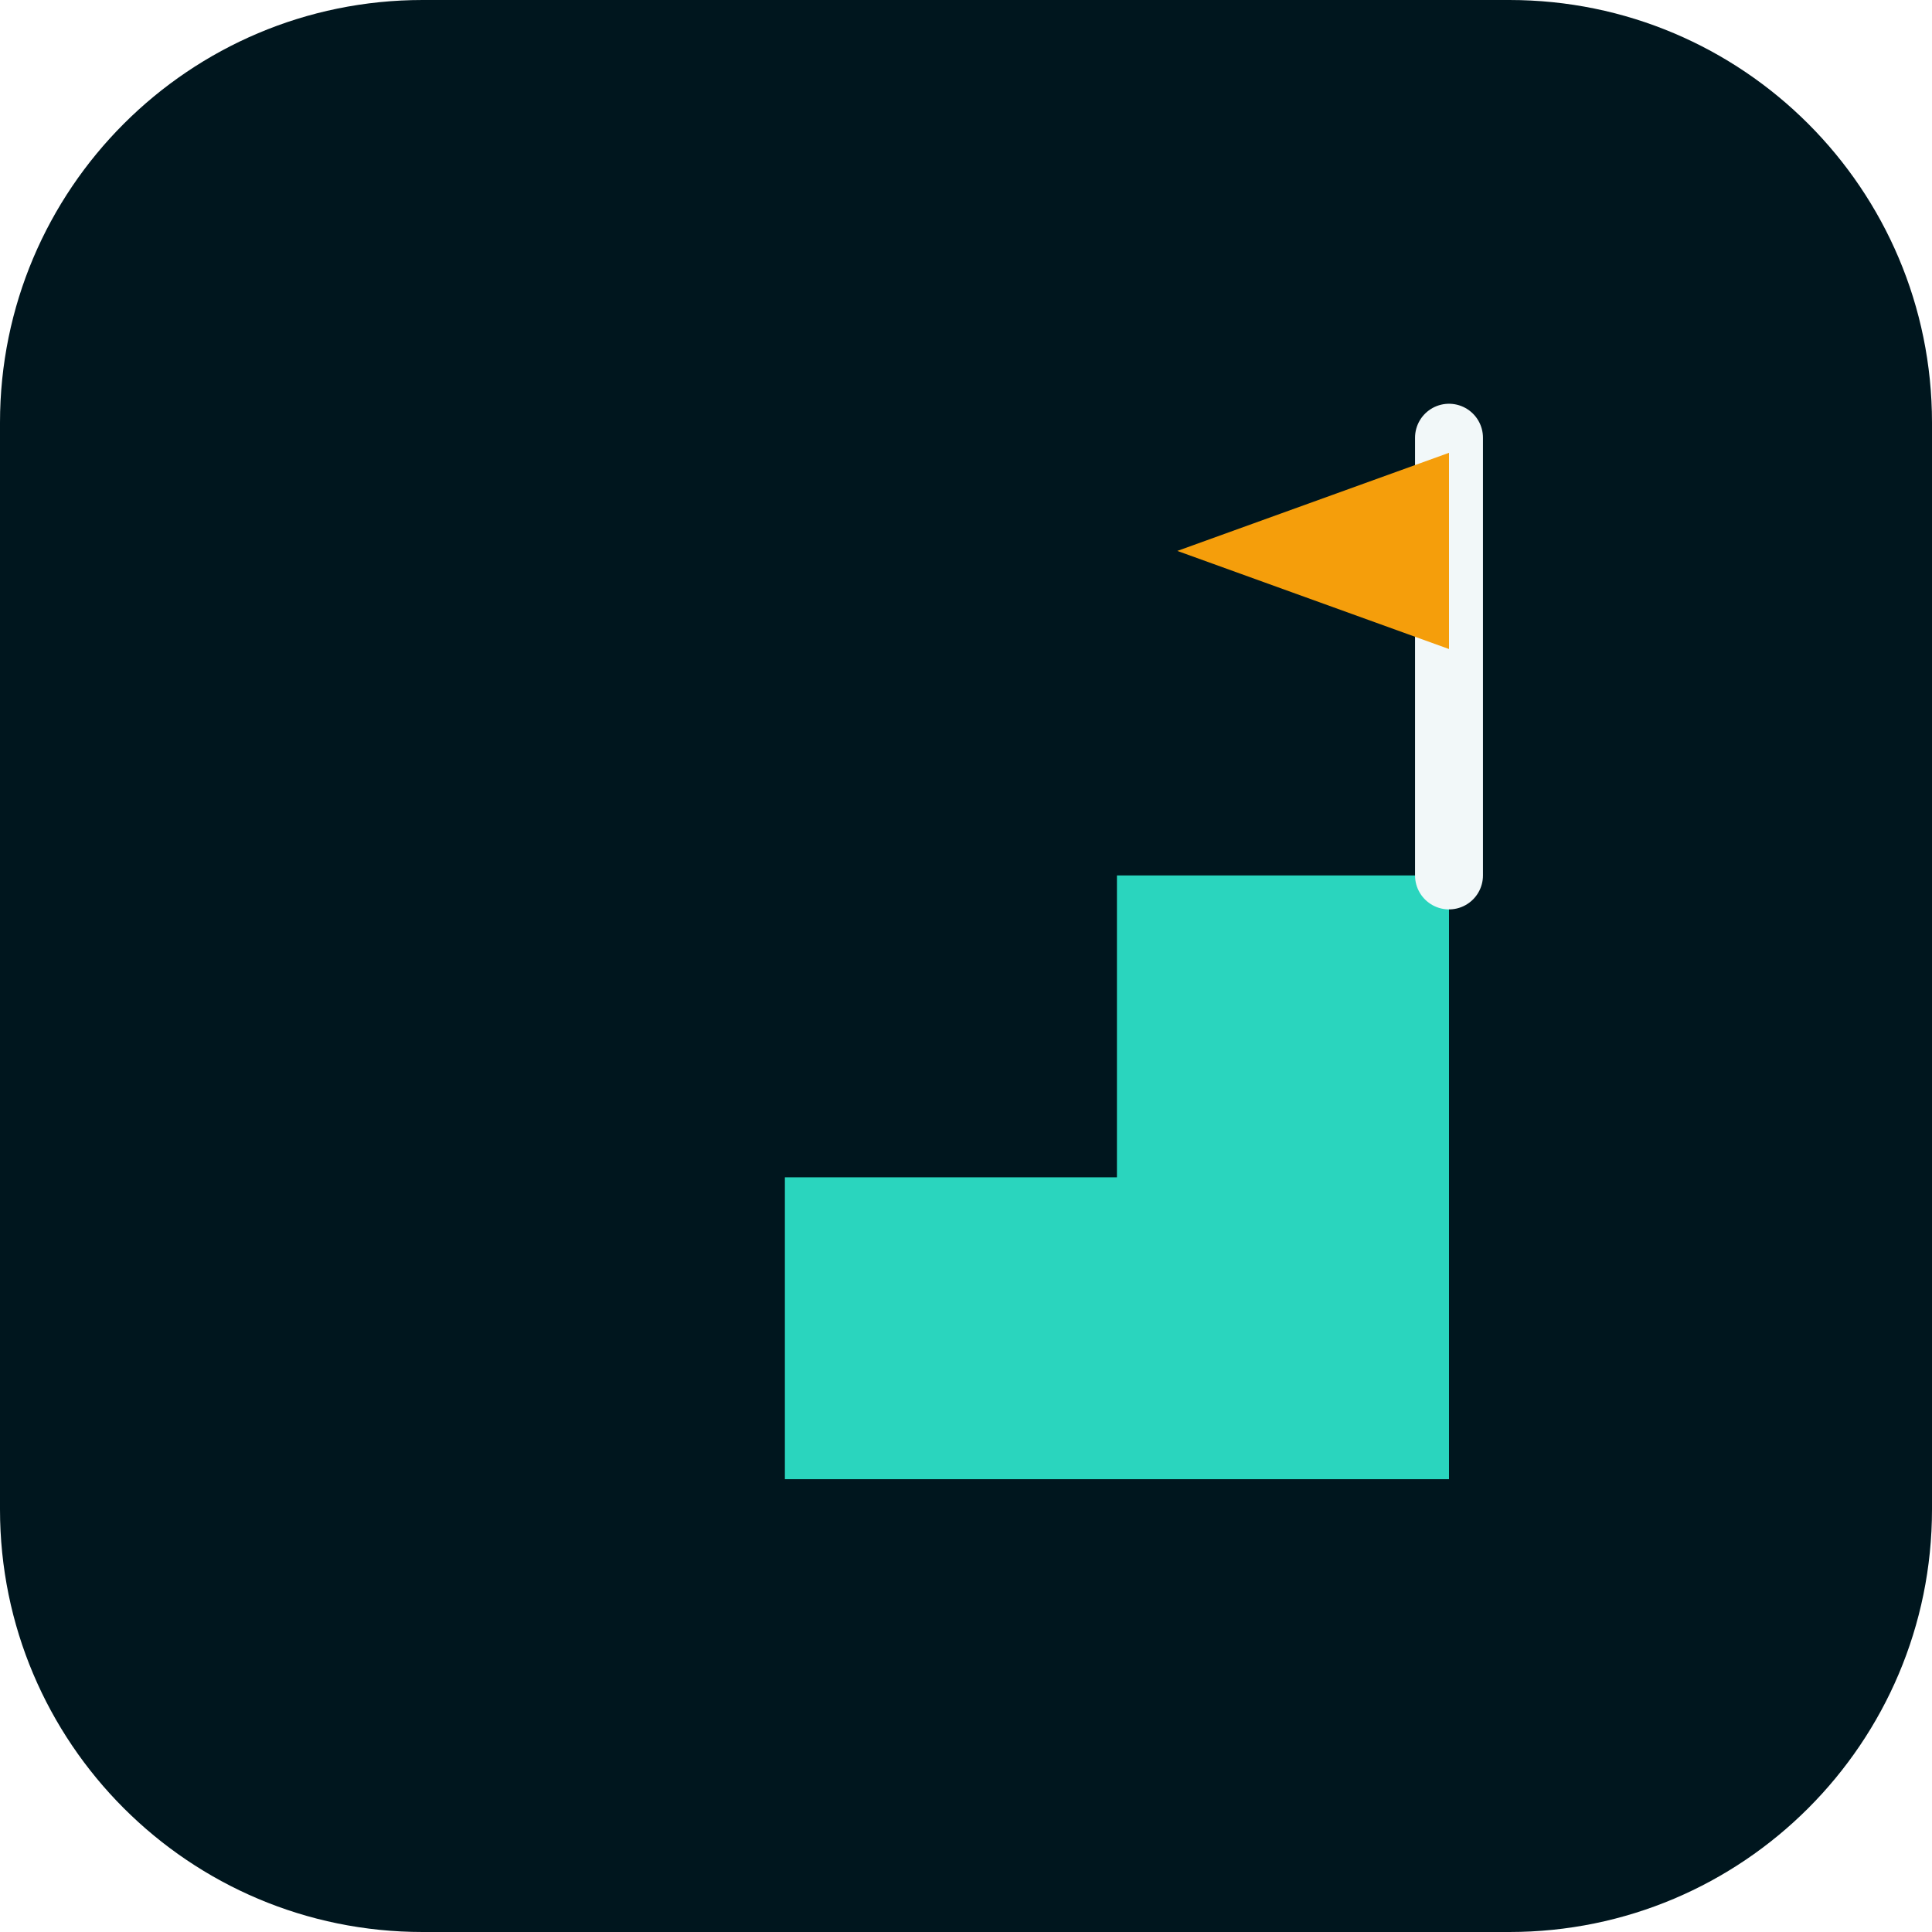
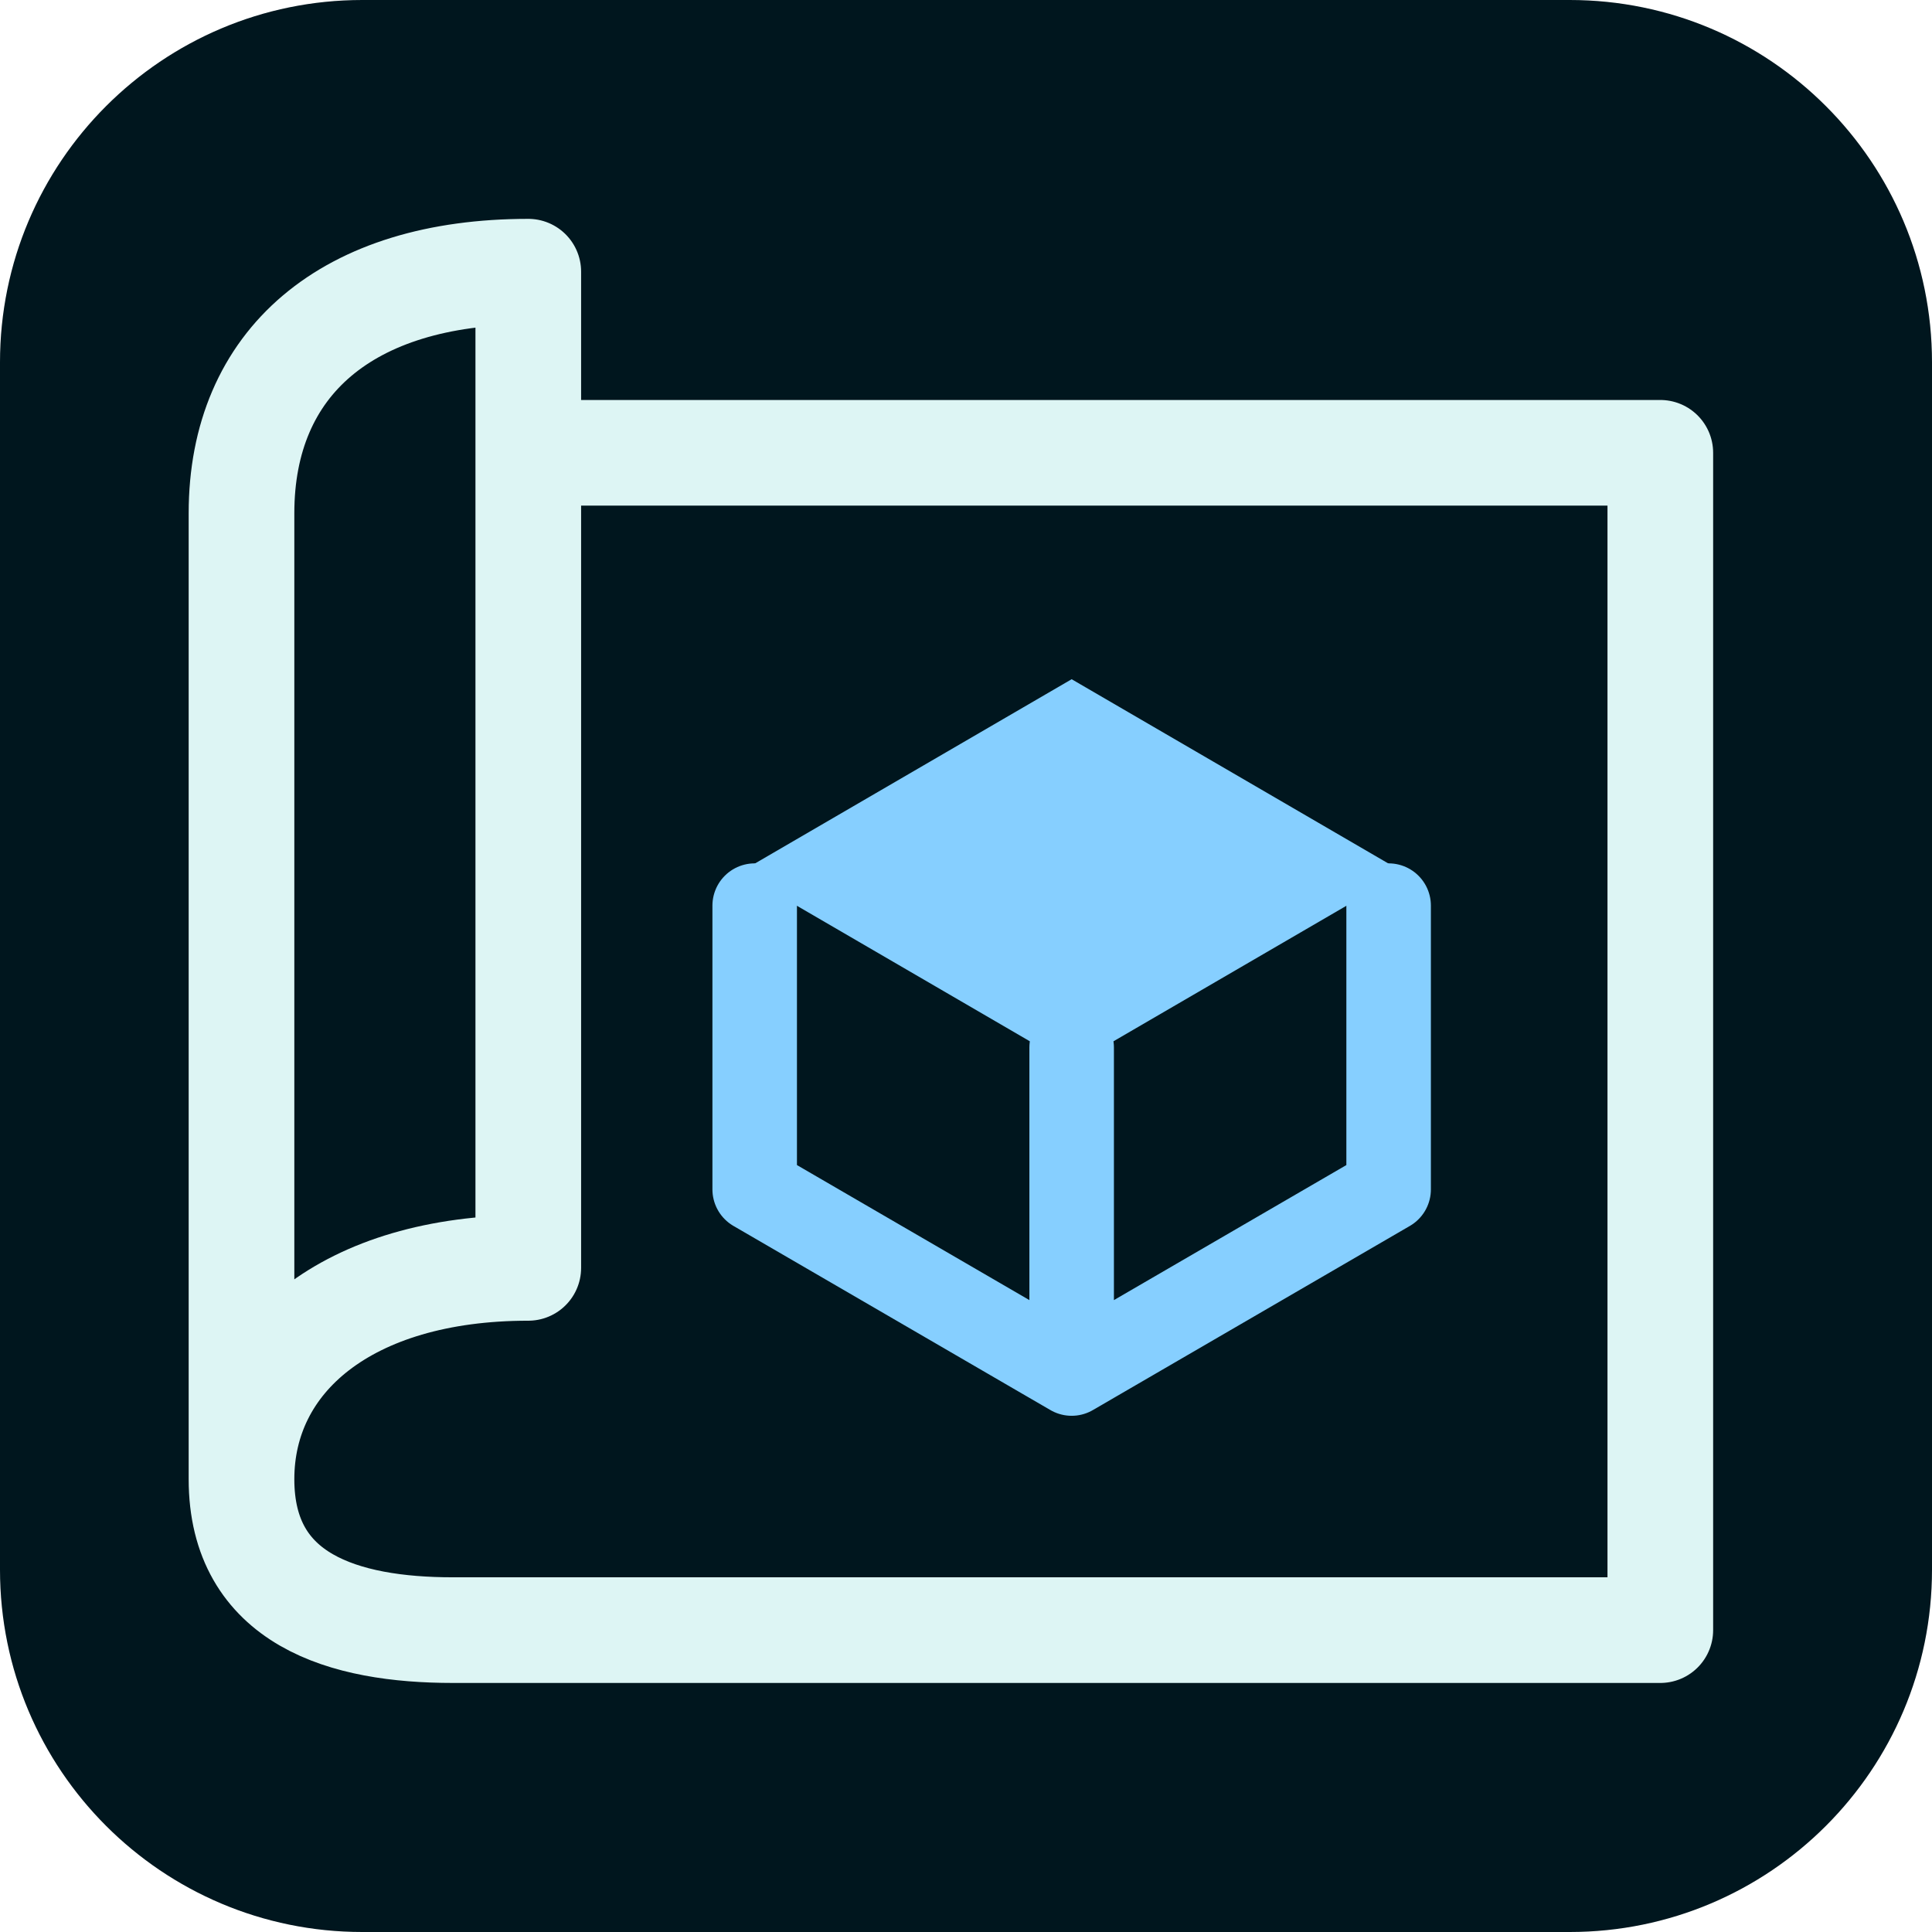
- <svg xmlns="http://www.w3.org/2000/svg" viewBox="0 0 512 512" role="img" aria-labelledby="title">
-   <rect width="512" height="512" rx="112" fill="#00161E" />
-   <path d="M120 392h88v-80h88v-80h88v160z" fill="#2AD5BE" />
-   <path d="M384 232V116" stroke="#F2F8F9" stroke-width="18" stroke-linecap="round" />
-   <path d="M384 120l-72 26 72 26z" fill="#F59E0B" />
+ <svg xmlns="http://www.w3.org/2000/svg" width="512" height="512" viewBox="0 0 64 64" role="img" aria-label="MVPFy">
+   <rect width="64" height="64" rx="12" fill="#00161E" />
+   <g stroke-linejoin="round" stroke-linecap="round">
+     <path fill="none" stroke="#DDF5F4" stroke-width="3.5" d="M8 49V17c0-5 3.5-8 9.5-8v33c-6 0-9.5 3-9.5 7s3.4 5 7 5h40V15h-37" />
+     <path fill="#86CFFF" d="m35.5 22.5 11 6.4-11 6.4-11-6.4z" />
+     <path fill="none" stroke="#86CFFF" stroke-width="2.8" d="M25 30v9.4l10.5 6.1L46 39.4V30m-10.5 4.7v10.2" />
+   </g>
</svg>
